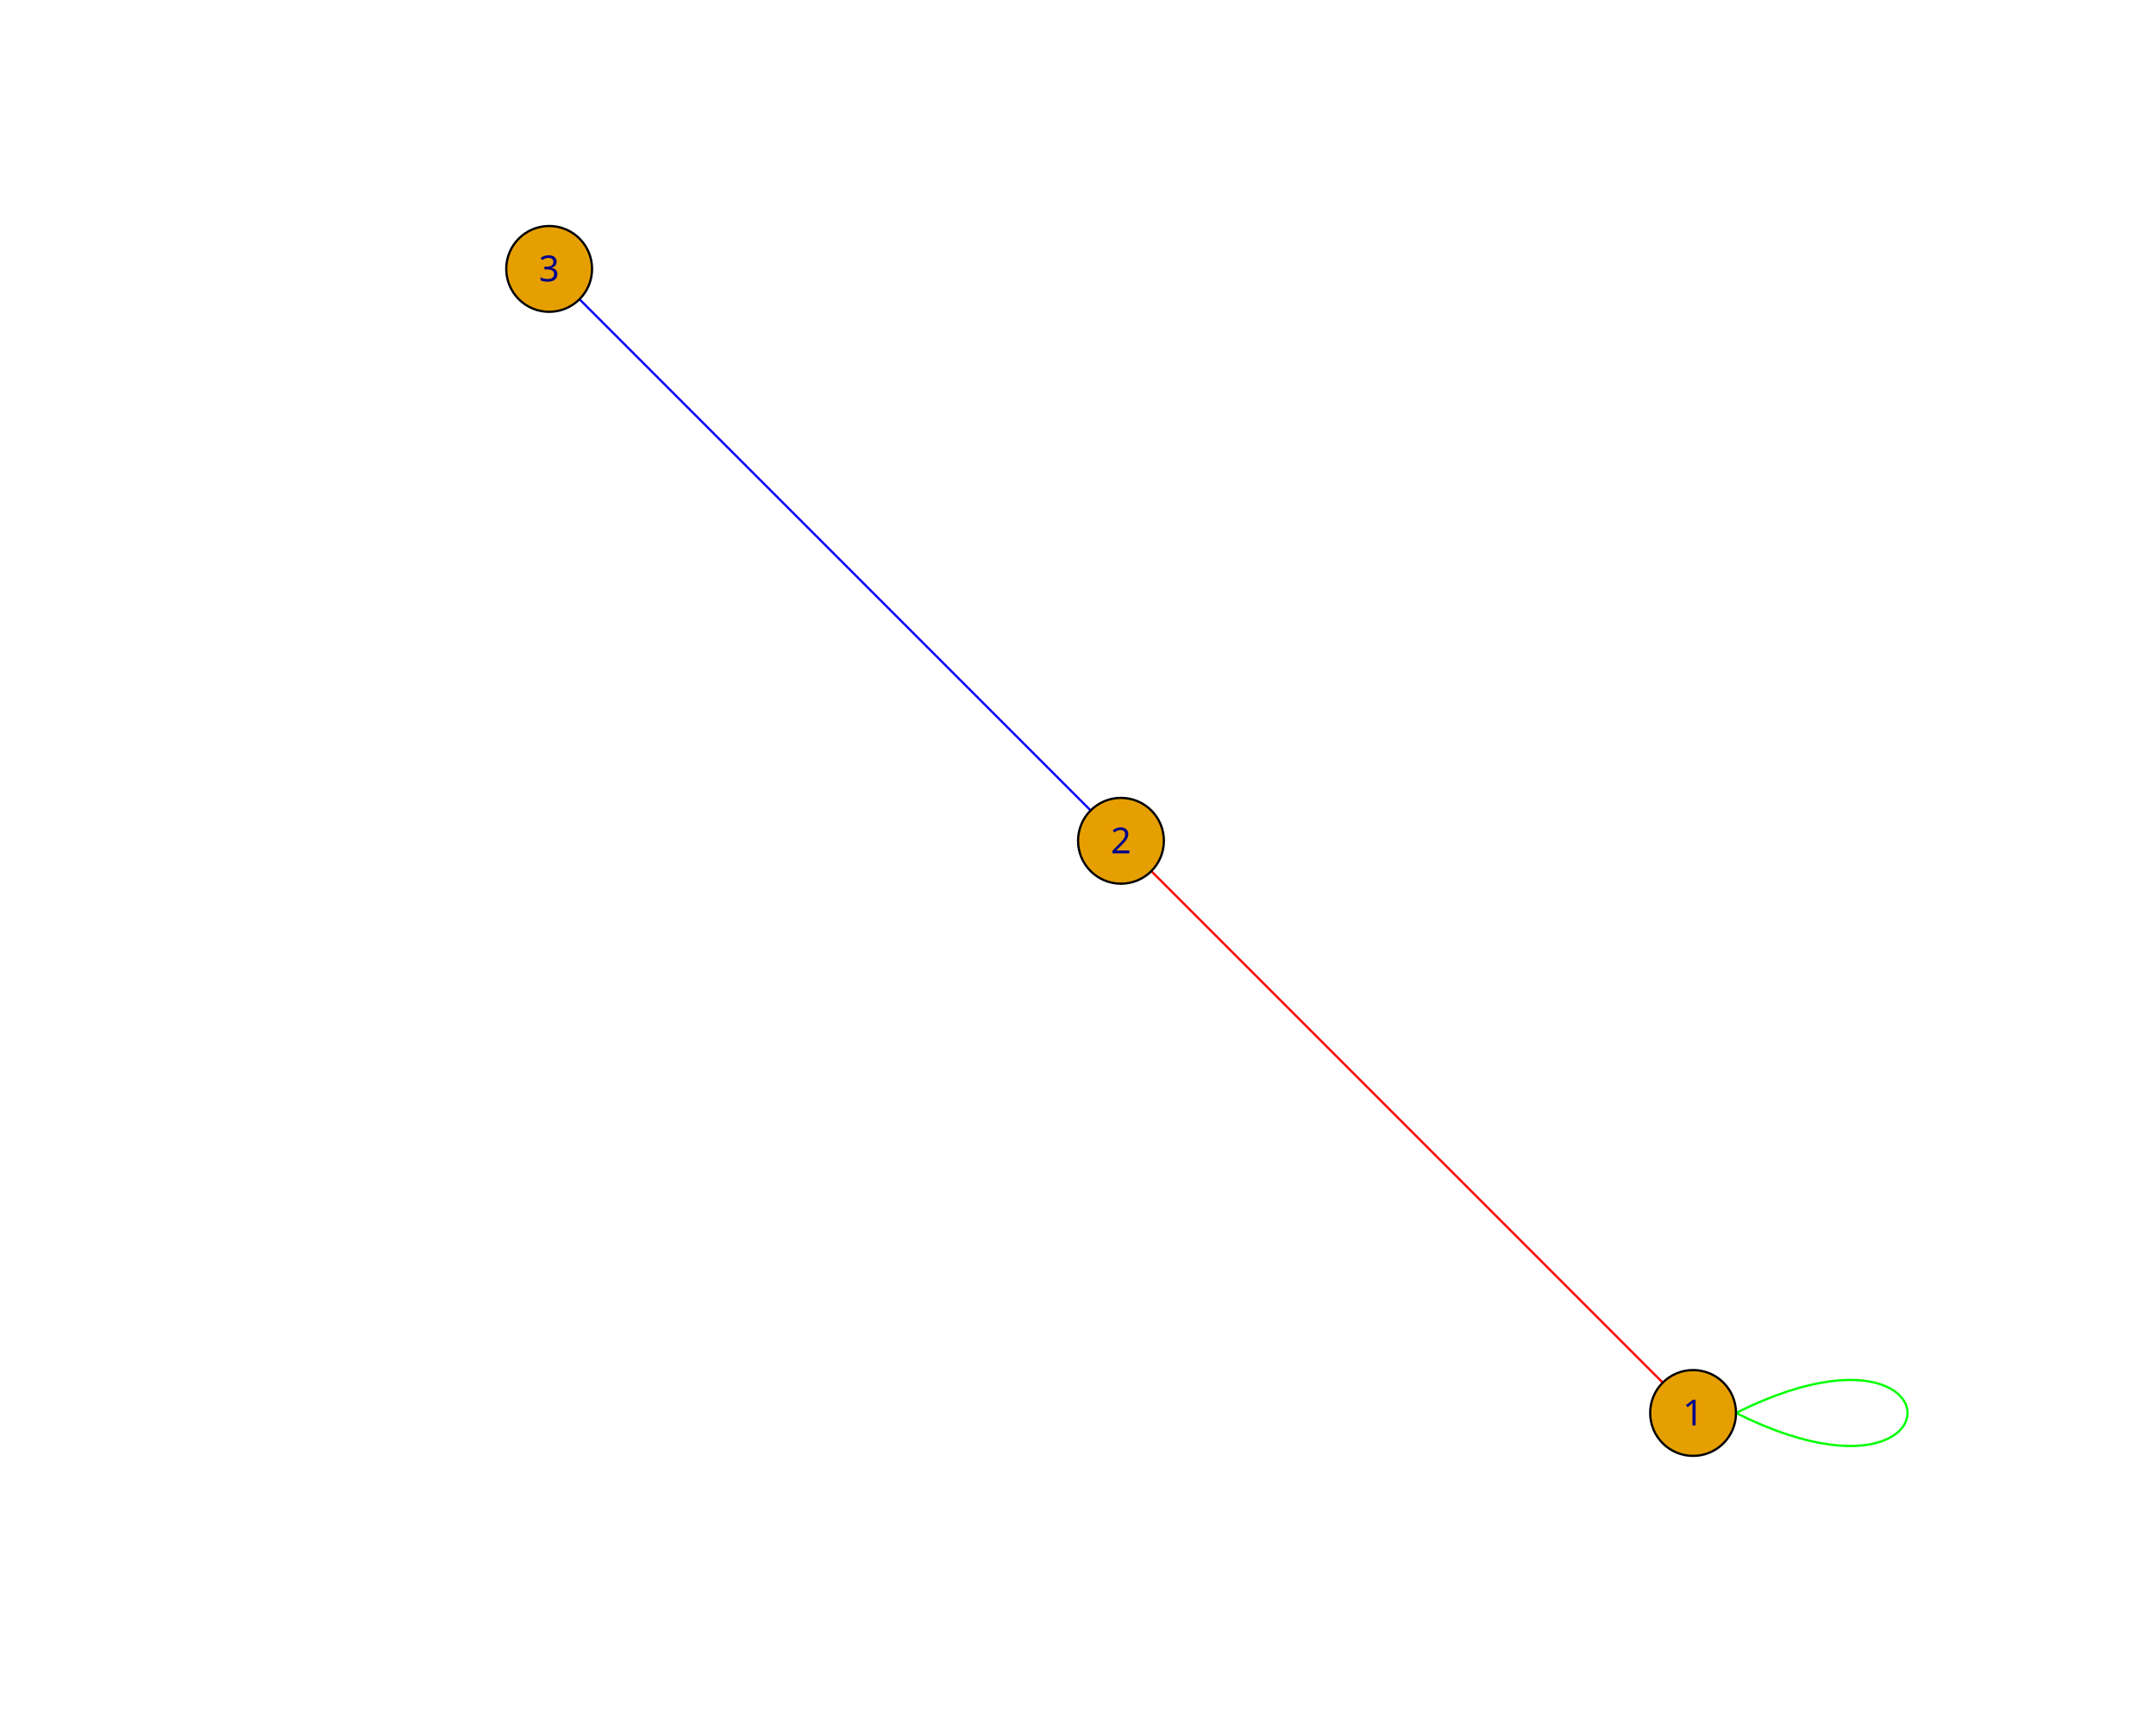
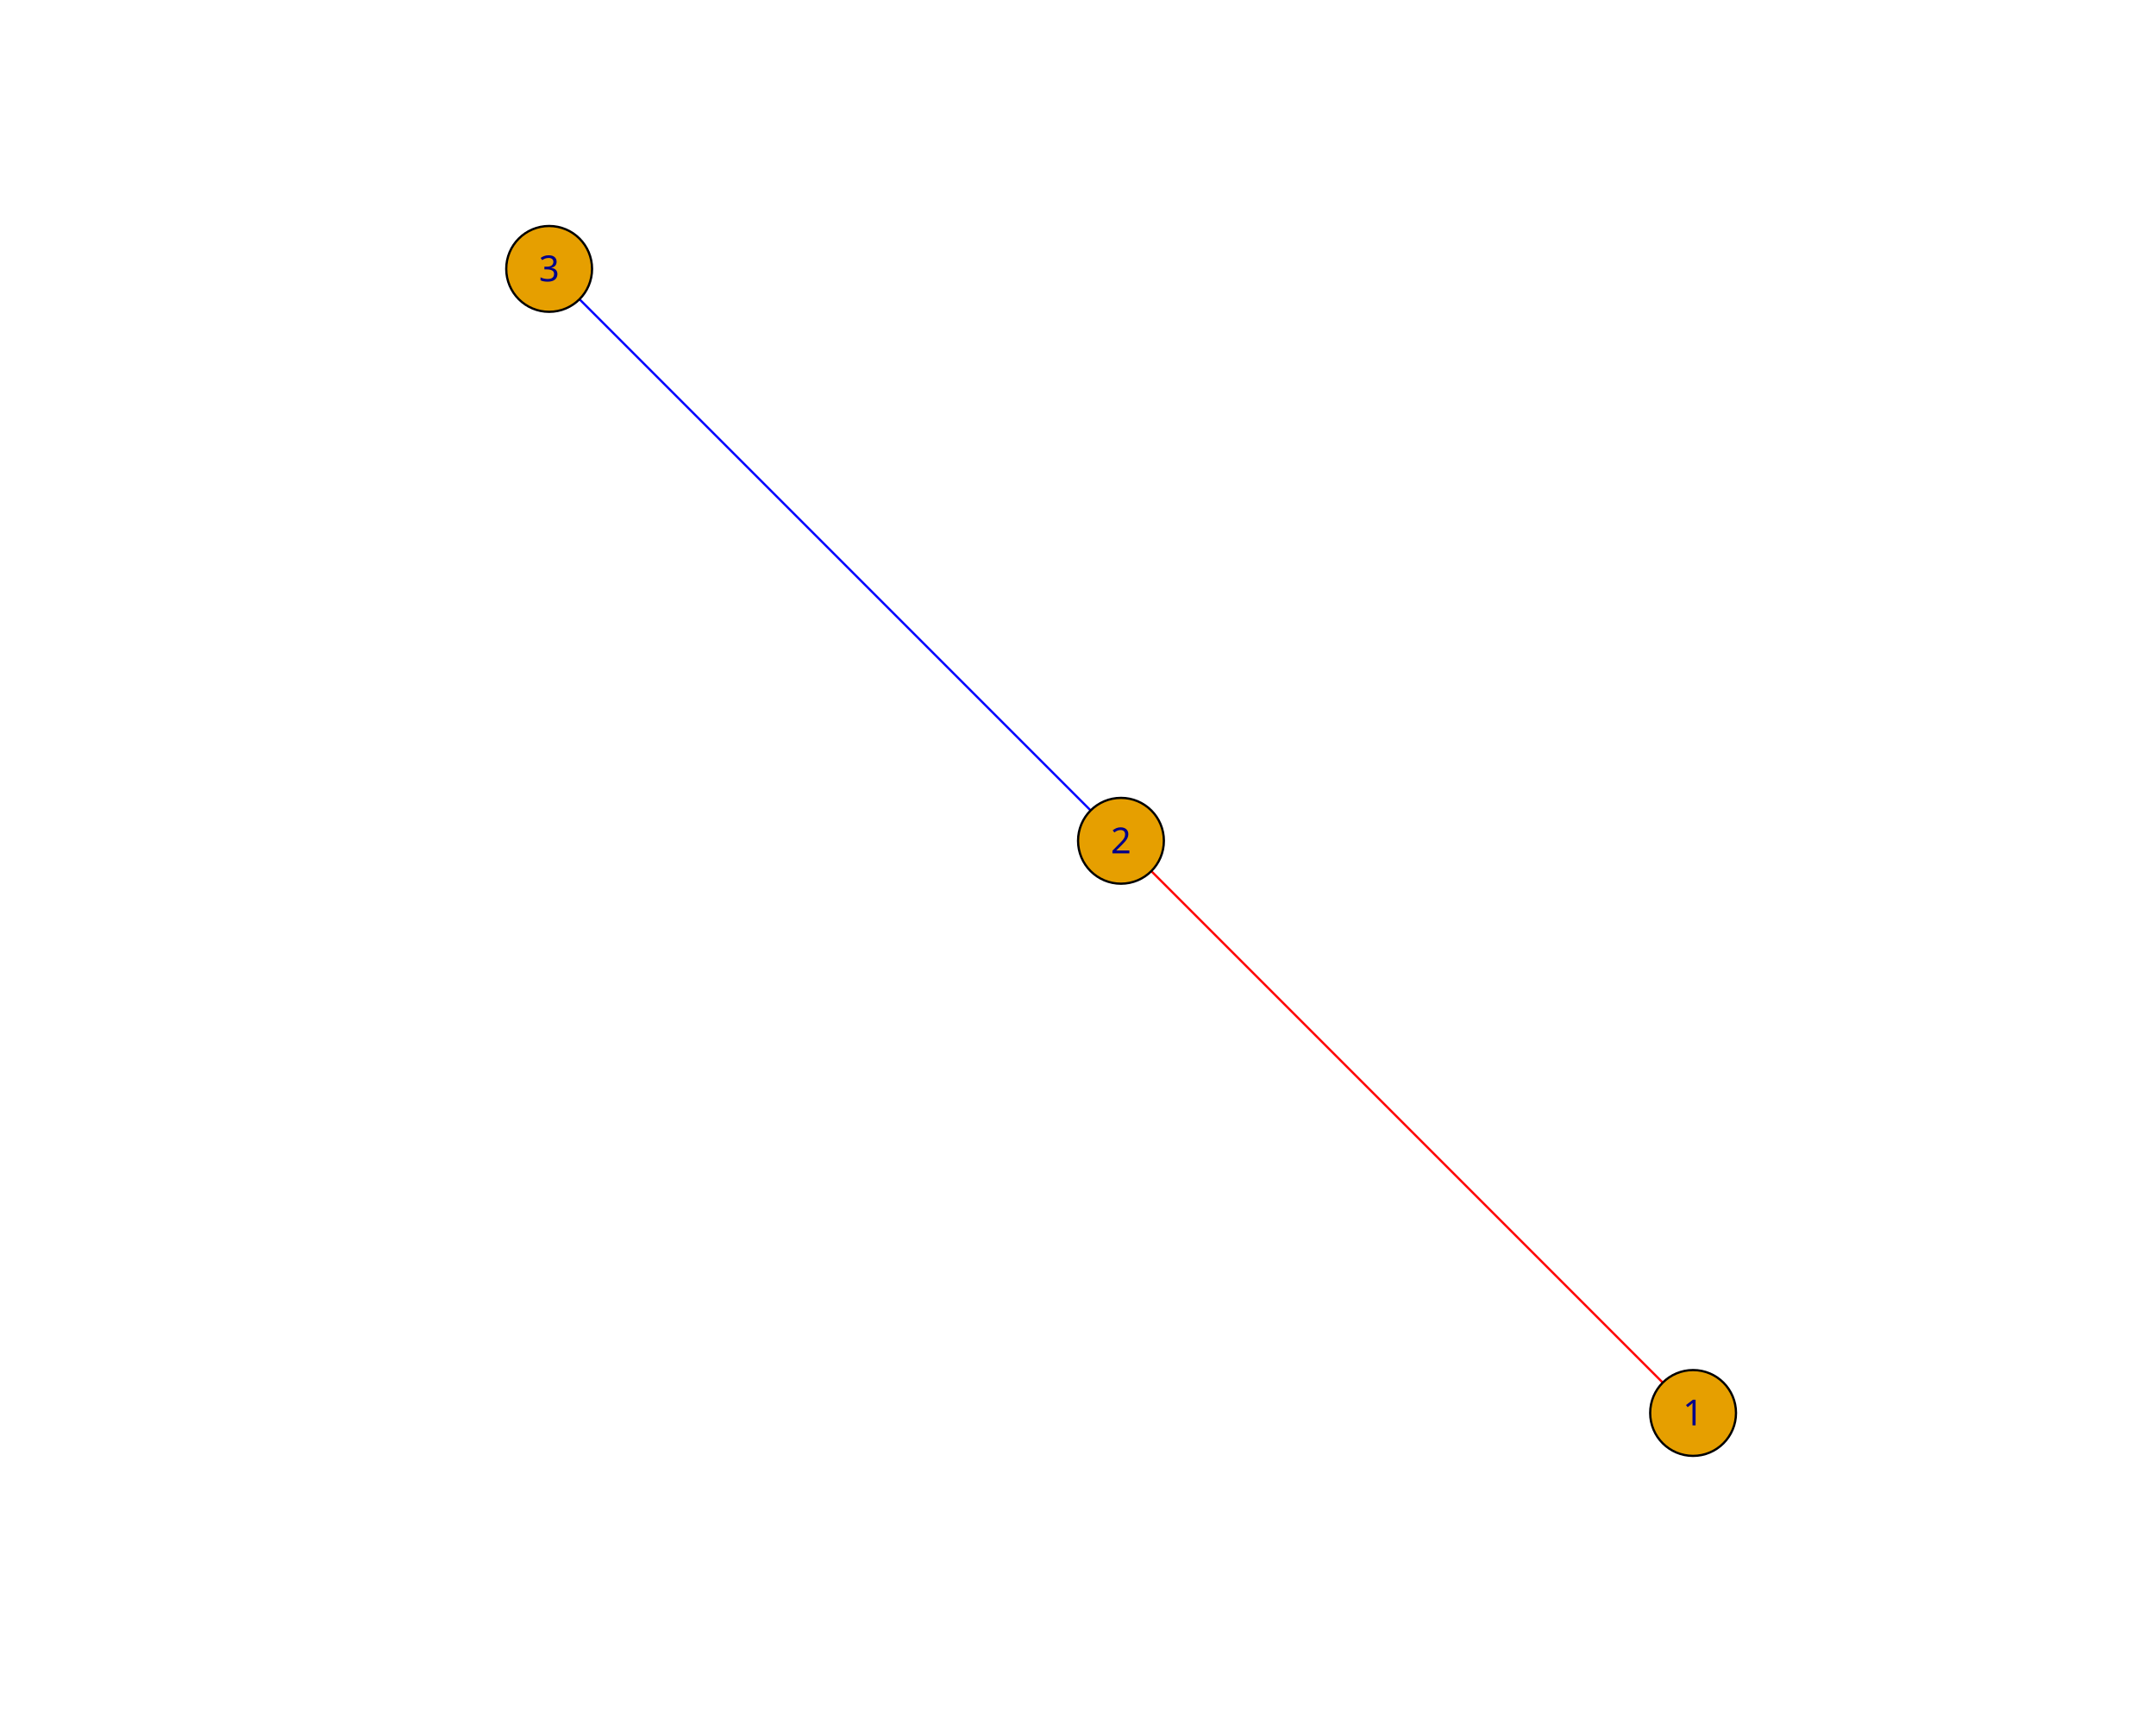
<svg xmlns="http://www.w3.org/2000/svg" class="svglite" data-engine-version="2.0" width="720.00pt" height="576.00pt" viewBox="0 0 720.00 576.00">
  <defs>
    <style type="text/css">
    .svglite line, .svglite polyline, .svglite polygon, .svglite path, .svglite rect, .svglite circle {
      fill: none;
      stroke: #000000;
      stroke-linecap: round;
      stroke-linejoin: round;
      stroke-miterlimit: 10.00;
    }
  </style>
  </defs>
  <rect width="100%" height="100%" style="stroke: none; fill: #FFFFFF;" />
  <defs>
    <clipPath id="cpMC4wMHw3MjAuMDB8MC4wMHw1NzYuMDA=">
      <rect x="0.00" y="0.00" width="720.00" height="576.00" />
    </clipPath>
  </defs>
  <g clip-path="url(#cpMC4wMHw3MjAuMDB8MC4wMHw1NzYuMDA=)">
</g>
  <defs>
    <clipPath id="cpNTkuMDR8Njg5Ljc2fDU5LjA0fDUwMi41Ng==">
      <rect x="59.04" y="59.04" width="630.72" height="443.52" />
    </clipPath>
  </defs>
  <g clip-path="url(#cpNTkuMDR8Njg5Ljc2fDU5LjA0fDUwMi41Ng==)">
-     <polygon points="579.73,471.81 584.32,469.61 588.71,467.69 592.91,466.03 596.92,464.62 600.74,463.45 604.36,462.51 607.80,461.78 611.05,461.26 614.10,460.94 616.96,460.79 619.64,460.81 622.12,460.99 624.41,461.32 626.51,461.78 628.42,462.37 630.14,463.06 631.67,463.86 633.00,464.74 634.15,465.70 635.10,466.72 635.87,467.80 636.44,468.91 636.82,470.06 637.01,471.22 637.01,472.39 636.82,473.56 636.44,474.70 635.87,475.82 635.10,476.89 634.15,477.92 633.00,478.87 631.67,479.76 630.14,480.55 628.42,481.25 626.51,481.83 624.41,482.29 622.12,482.62 619.64,482.80 616.96,482.83 614.10,482.68 611.05,482.35 607.80,481.83 604.36,481.11 600.74,480.17 596.92,479.00 592.91,477.59 588.71,475.93 584.32,474.01 579.73,471.81 " style="stroke-width: 0.75; stroke: #00FF00; fill: none;" />
+     <polygon points="3430.52,471.81 3435.11,469.61 3439.50,467.69 3443.70,466.03 3447.71,464.62 3451.53,463.45 3455.15,462.51 3458.59,461.78 3461.84,461.26 3464.89,460.94 3467.76,460.79 3470.43,460.81 3472.91,460.99 3475.20,461.32 3477.30,461.78 3479.21,462.37 3480.93,463.06 3482.46,463.86 3483.79,464.74 3484.94,465.70 3485.89,466.72 3486.66,467.80 3487.23,468.91 3487.61,470.06 3487.80,471.22 3487.80,472.39 3487.61,473.56 3487.23,474.70 3486.66,475.82 3485.89,476.89 3484.94,477.92 3483.79,478.87 3482.46,479.76 3480.93,480.55 3479.21,481.25 3477.30,481.83 3475.20,482.29 3472.91,482.62 3470.43,482.80 3467.76,482.83 3464.89,482.68 3461.84,482.35 3458.59,481.83 3455.15,481.11 3451.53,480.17 3447.71,479.00 3443.70,477.59 3439.50,475.93 3435.11,474.01 3430.52,471.81 " style="stroke-width: 0.75; stroke: #00FF00; fill: none;" />
    <line x1="555.28" y1="461.68" x2="384.48" y2="290.88" style="stroke-width: 0.75; stroke: #FF0000;" />
    <line x1="364.22" y1="270.62" x2="193.52" y2="99.92" style="stroke-width: 0.75; stroke: #0000FF;" />
    <circle cx="565.41" cy="471.81" r="14.33" style="stroke-width: 0.75; fill: #E69F00;" />
    <circle cx="374.35" cy="280.75" r="14.33" style="stroke-width: 0.75; fill: #E69F00;" />
    <circle cx="183.39" cy="89.79" r="14.33" style="stroke-width: 0.75; fill: #E69F00;" />
  </g>
  <g clip-path="url(#cpMC4wMHw3MjAuMDB8MC4wMHw1NzYuMDA=)">
    <text x="565.41" y="475.94" text-anchor="middle" style="font-size: 12.00px; fill: #00008B; font-family: sans;" textLength="6.67px" lengthAdjust="spacingAndGlyphs">1</text>
    <text x="374.35" y="284.94" text-anchor="middle" style="font-size: 12.00px; fill: #00008B; font-family: sans;" textLength="6.67px" lengthAdjust="spacingAndGlyphs">2</text>
    <text x="183.39" y="93.93" text-anchor="middle" style="font-size: 12.00px; fill: #00008B; font-family: sans;" textLength="6.67px" lengthAdjust="spacingAndGlyphs">3</text>
  </g>
</svg>
